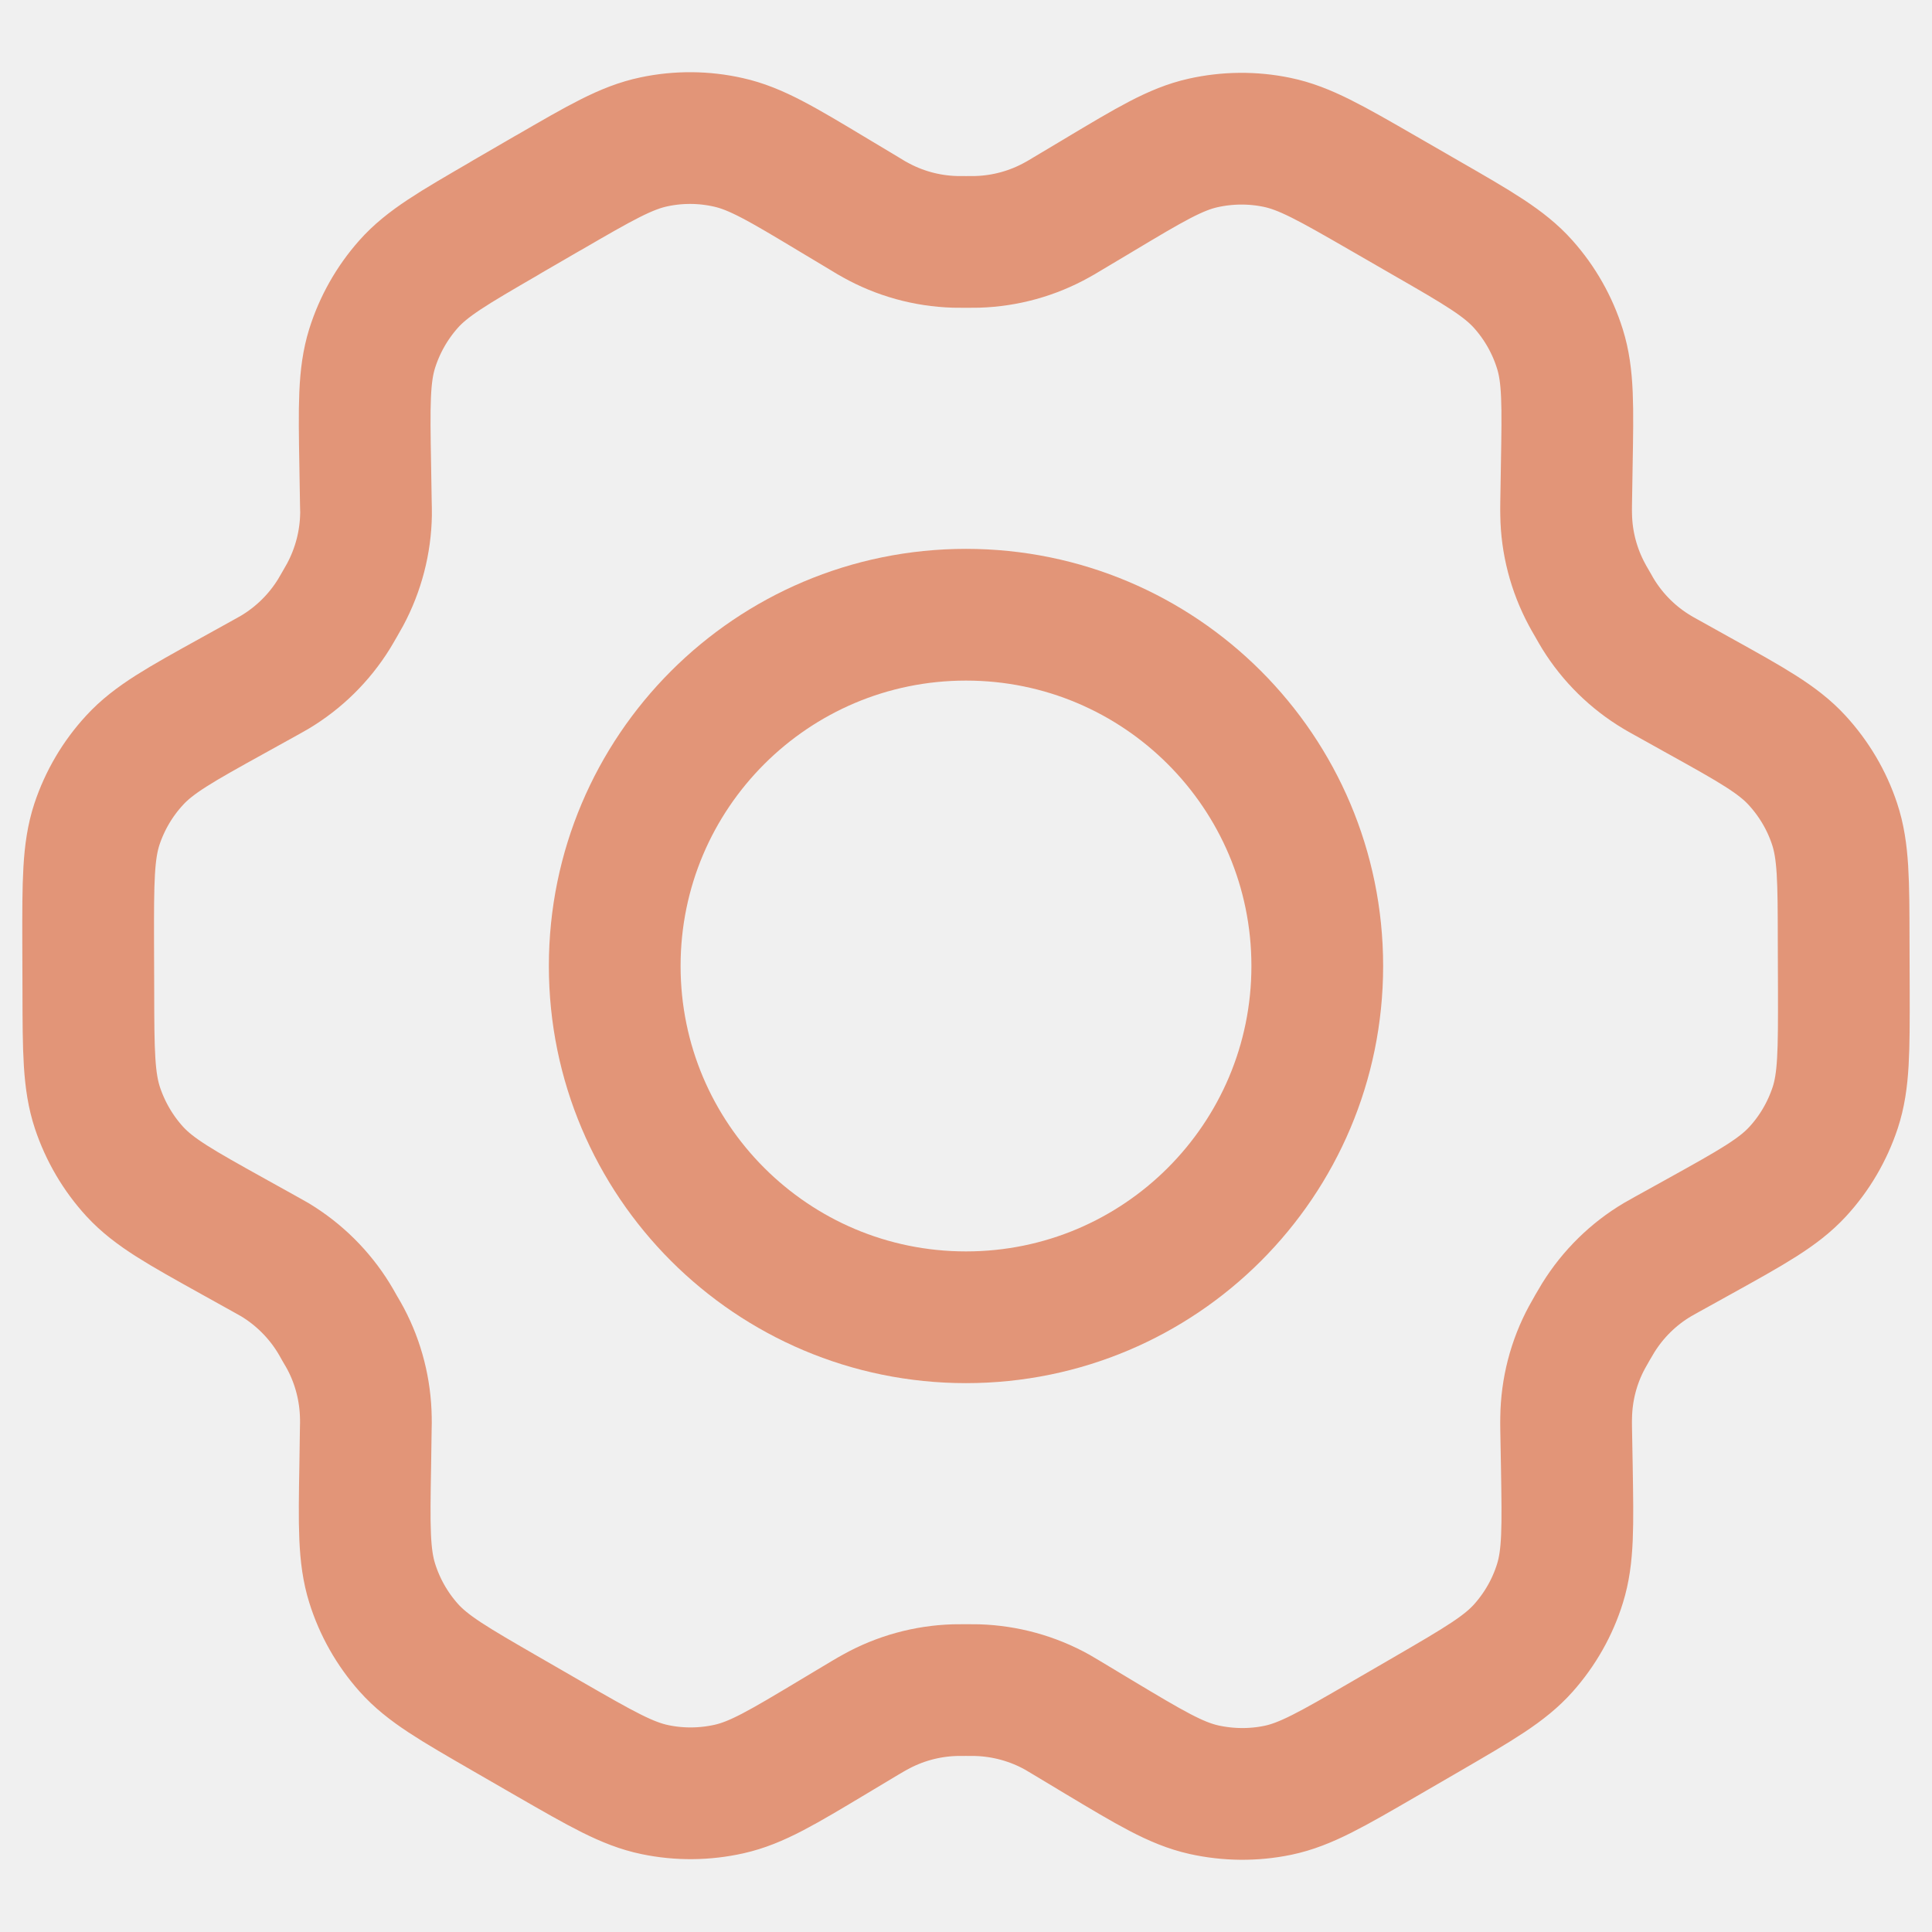
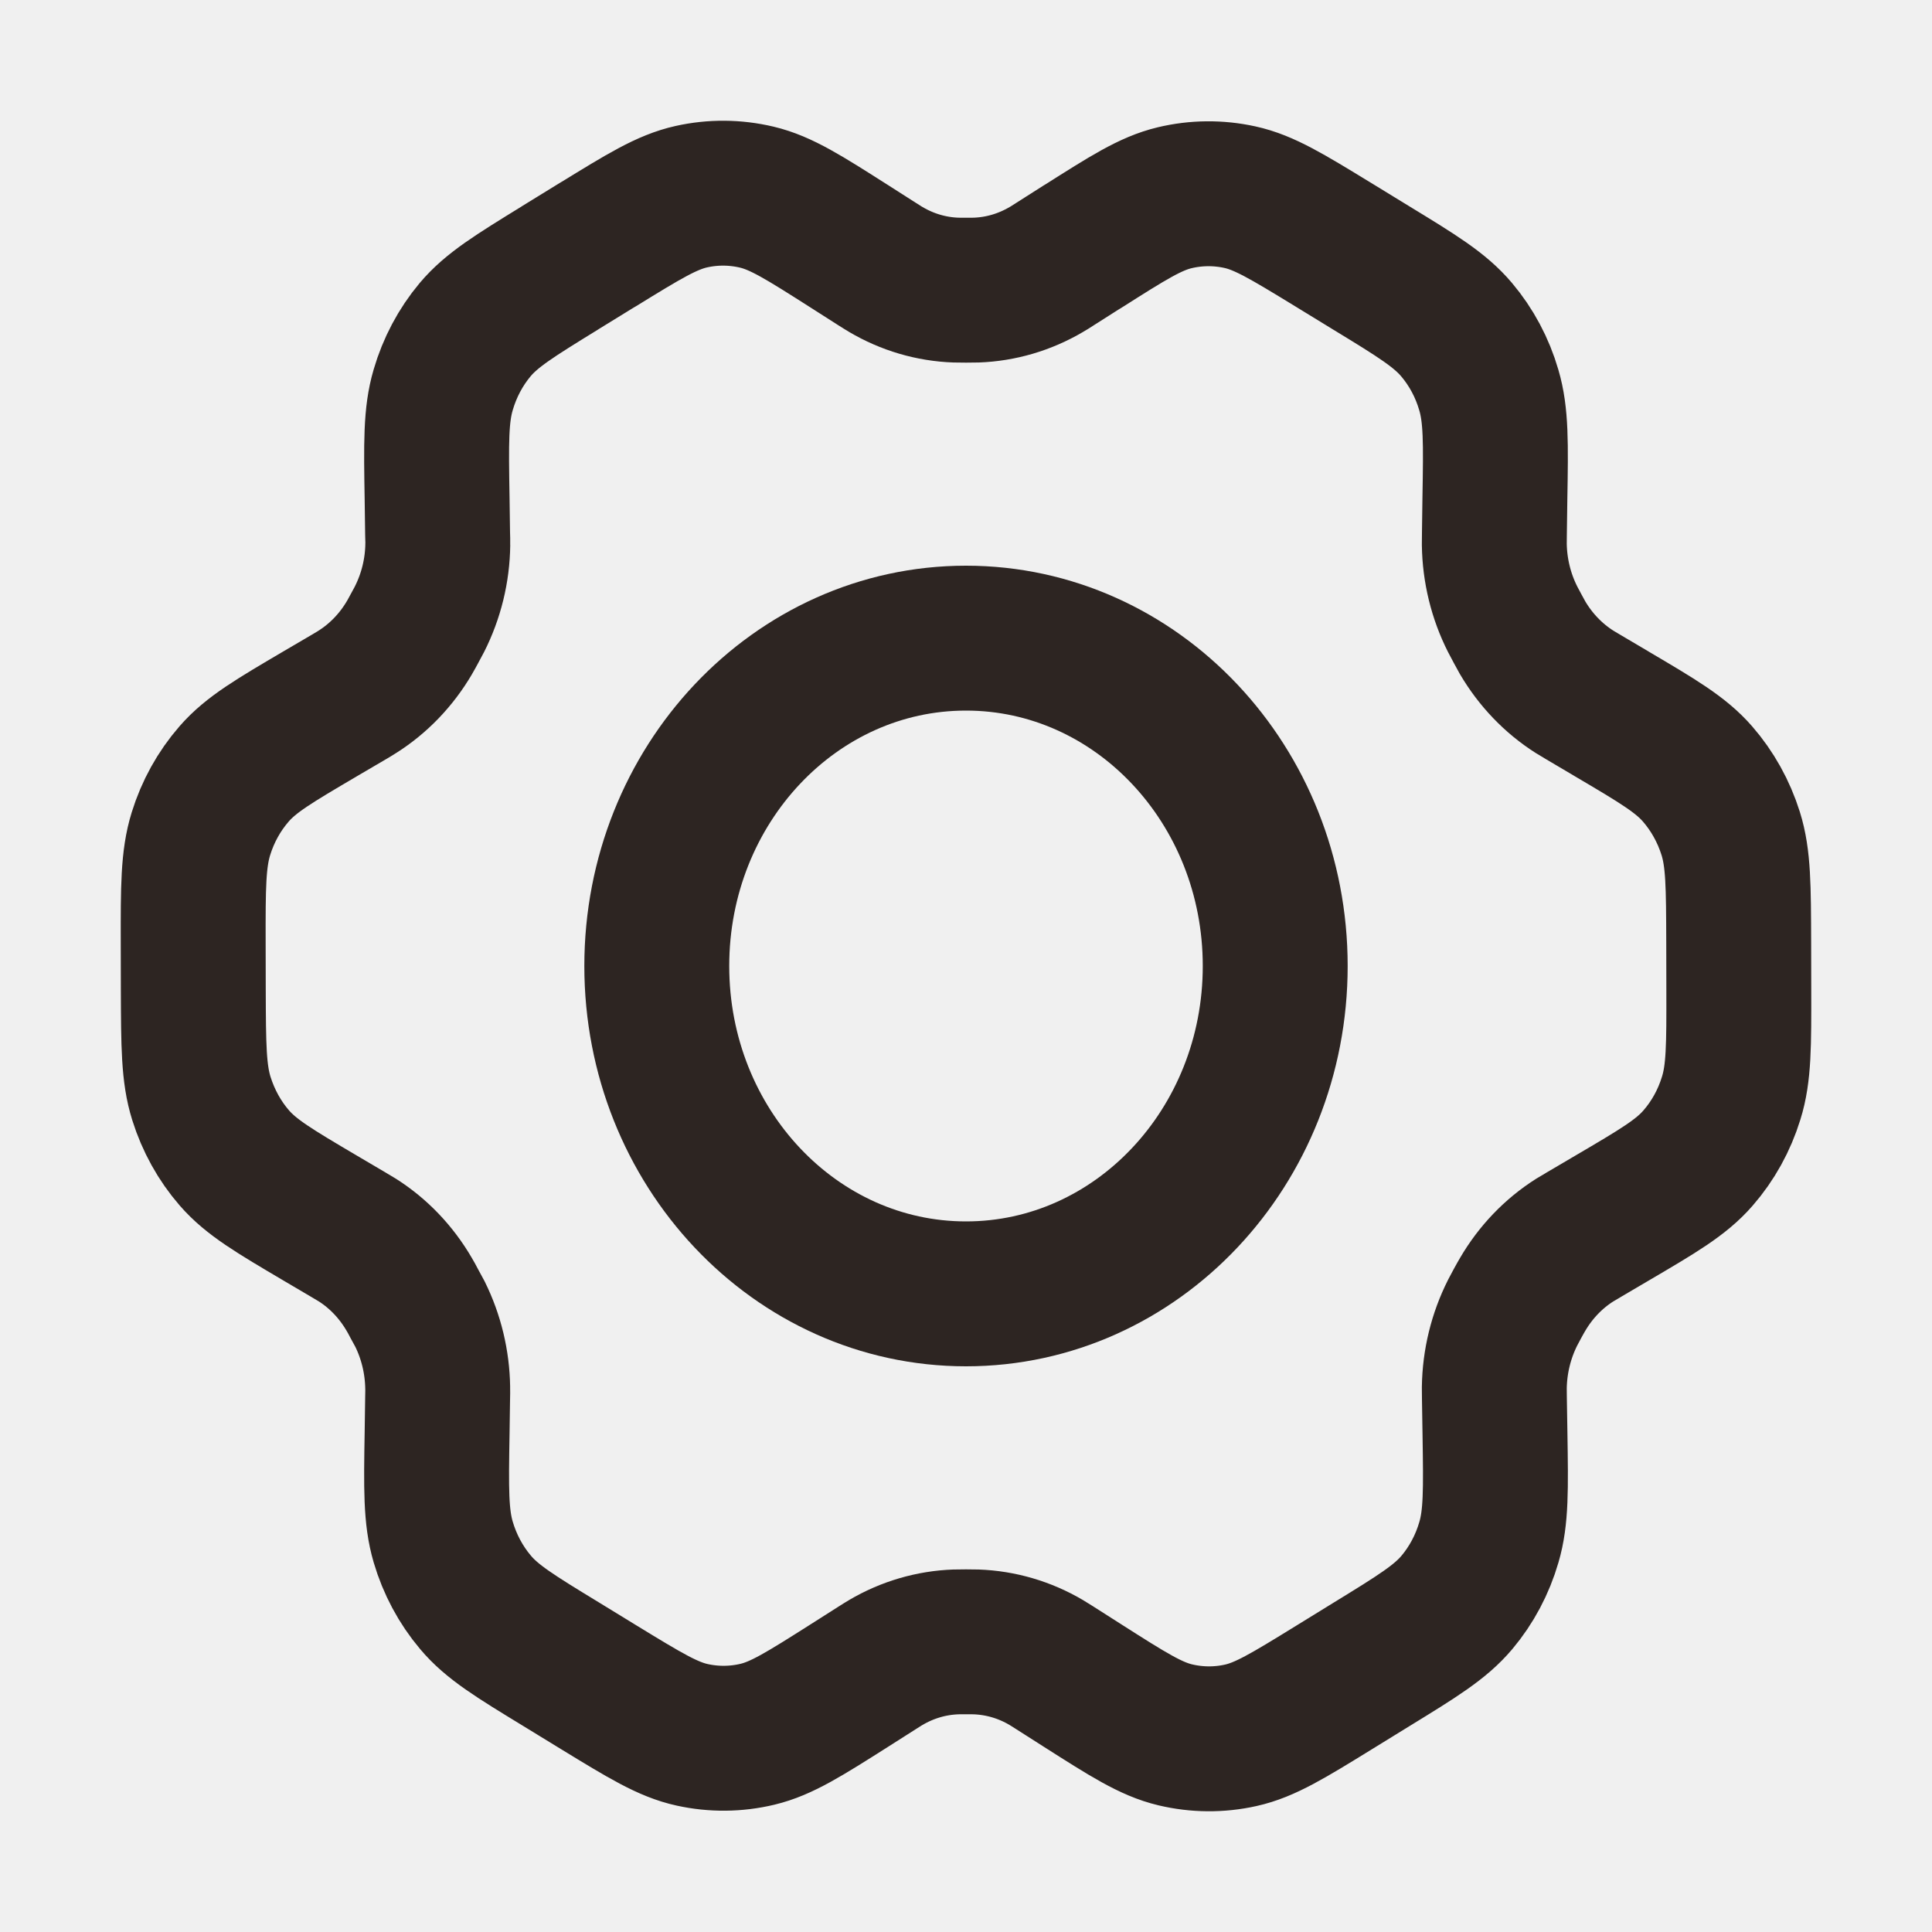
- <svg xmlns="http://www.w3.org/2000/svg" width="22" height="22" viewBox="0 0 22 22" fill="none">
-   <g clip-path="url(#clip0_1865_2145)">
-     <path d="M19.35 7.923L18.984 7.719C18.927 7.688 18.899 7.672 18.871 7.655C18.598 7.492 18.368 7.266 18.2 6.995C18.183 6.968 18.167 6.939 18.135 6.883C18.102 6.827 18.086 6.798 18.071 6.77C17.92 6.489 17.838 6.175 17.834 5.856C17.833 5.824 17.833 5.791 17.834 5.726L17.841 5.301C17.853 4.62 17.859 4.279 17.763 3.973C17.678 3.701 17.536 3.45 17.346 3.237C17.132 2.997 16.835 2.825 16.24 2.483L15.746 2.198C15.154 1.857 14.857 1.686 14.542 1.621C14.264 1.563 13.976 1.566 13.699 1.628C13.386 1.698 13.093 1.874 12.508 2.224L12.505 2.226L12.151 2.437C12.095 2.471 12.066 2.488 12.038 2.503C11.76 2.658 11.45 2.744 11.131 2.754C11.099 2.755 11.066 2.755 11.001 2.755C10.937 2.755 10.902 2.755 10.87 2.754C10.552 2.744 10.24 2.658 9.962 2.502C9.933 2.487 9.906 2.47 9.85 2.436L9.493 2.222C8.904 1.868 8.609 1.691 8.294 1.621C8.016 1.558 7.727 1.556 7.448 1.615C7.132 1.681 6.836 1.853 6.243 2.197L6.24 2.198L5.752 2.481L5.747 2.485C5.159 2.826 4.864 2.997 4.652 3.236C4.463 3.449 4.322 3.699 4.237 3.97C4.142 4.277 4.147 4.619 4.159 5.303L4.166 5.727C4.167 5.792 4.169 5.824 4.168 5.855C4.163 6.175 4.081 6.489 3.93 6.771C3.915 6.799 3.899 6.827 3.867 6.882C3.834 6.938 3.819 6.966 3.802 6.993C3.633 7.265 3.402 7.492 3.127 7.656C3.1 7.672 3.071 7.688 3.015 7.719L2.654 7.919C2.052 8.252 1.751 8.419 1.533 8.657C1.339 8.867 1.193 9.116 1.103 9.387C1.003 9.694 1.003 10.038 1.004 10.726L1.006 11.288C1.007 11.971 1.009 12.312 1.11 12.617C1.2 12.886 1.345 13.134 1.537 13.343C1.755 13.579 2.053 13.745 2.65 14.077L3.008 14.276C3.069 14.31 3.1 14.327 3.129 14.344C3.401 14.508 3.631 14.735 3.798 15.005C3.816 15.034 3.834 15.065 3.868 15.126C3.903 15.185 3.92 15.215 3.936 15.245C4.083 15.523 4.161 15.832 4.166 16.145C4.167 16.179 4.167 16.214 4.165 16.283L4.159 16.69C4.147 17.376 4.142 17.72 4.238 18.027C4.323 18.299 4.465 18.55 4.655 18.763C4.869 19.003 5.167 19.174 5.761 19.517L6.255 19.802C6.848 20.143 7.144 20.314 7.459 20.379C7.737 20.437 8.025 20.434 8.302 20.372C8.616 20.302 8.909 20.126 9.496 19.774L9.85 19.562C9.906 19.529 9.935 19.512 9.963 19.497C10.241 19.342 10.551 19.256 10.87 19.246C10.902 19.245 10.934 19.245 10.999 19.245C11.065 19.245 11.097 19.245 11.13 19.246C11.448 19.256 11.761 19.342 12.039 19.497C12.064 19.511 12.088 19.526 12.132 19.552L12.508 19.778C13.097 20.131 13.392 20.308 13.707 20.379C13.985 20.441 14.274 20.444 14.553 20.386C14.868 20.32 15.166 20.147 15.759 19.803L16.254 19.516C16.842 19.174 17.137 19.003 17.349 18.764C17.538 18.551 17.68 18.301 17.764 18.03C17.859 17.725 17.853 17.386 17.842 16.712L17.834 16.272C17.833 16.208 17.833 16.176 17.834 16.145C17.838 15.825 17.919 15.51 18.071 15.229C18.086 15.201 18.102 15.173 18.134 15.117C18.166 15.062 18.183 15.034 18.199 15.007C18.368 14.735 18.599 14.507 18.874 14.344C18.901 14.328 18.929 14.312 18.984 14.282L18.986 14.281L19.347 14.081C19.949 13.747 20.25 13.58 20.469 13.343C20.663 13.133 20.808 12.884 20.898 12.613C20.998 12.308 20.997 11.966 20.996 11.286L20.994 10.712C20.993 10.029 20.992 9.687 20.891 9.383C20.802 9.113 20.655 8.866 20.463 8.657C20.246 8.421 19.948 8.255 19.352 7.924L19.35 7.923Z" stroke="#E29578" stroke-width="1.5" stroke-linecap="round" stroke-linejoin="round" />
-     <path d="M7 11C7 13.209 8.791 15 11 15C13.21 15 15 13.209 15 11C15 8.791 13.21 7 11 7C8.791 7 7 8.791 7 11Z" stroke="#E29578" stroke-width="1.5" stroke-linecap="round" stroke-linejoin="round" />
-   </g>
-   <defs>
-     <clipPath id="clip0_1865_2145">
-       <rect width="22" height="22" fill="white" />
-     </clipPath>
-   </defs>
+ <svg xmlns="http://www.w3.org/2000/svg" width="20" height="20" viewBox="0 0 20 20" fill="none">
+   <path d="M16.683 7.389L16.39 7.216C16.344 7.189 16.322 7.176 16.3 7.162C16.081 7.023 15.897 6.831 15.762 6.602C15.749 6.579 15.736 6.554 15.71 6.507C15.684 6.459 15.671 6.435 15.659 6.411C15.538 6.172 15.473 5.906 15.469 5.635C15.469 5.608 15.469 5.58 15.47 5.525L15.475 5.164C15.485 4.586 15.489 4.297 15.412 4.037C15.345 3.806 15.231 3.593 15.079 3.413C14.907 3.209 14.67 3.063 14.194 2.773L13.799 2.531C13.324 2.241 13.087 2.096 12.835 2.041C12.612 1.992 12.382 1.994 12.16 2.047C11.909 2.107 11.675 2.256 11.207 2.553L11.204 2.554L10.921 2.734C10.876 2.763 10.854 2.777 10.831 2.79C10.608 2.921 10.36 2.994 10.105 3.003C10.079 3.004 10.053 3.004 10.001 3.004C9.949 3.004 9.922 3.004 9.896 3.003C9.641 2.994 9.392 2.921 9.169 2.789C9.146 2.776 9.124 2.761 9.079 2.733L8.794 2.551C8.323 2.251 8.087 2.101 7.835 2.041C7.612 1.988 7.381 1.986 7.157 2.036C6.905 2.092 6.667 2.238 6.193 2.53L6.19 2.531L5.8 2.771L5.796 2.774C5.325 3.064 5.09 3.209 4.919 3.412C4.768 3.592 4.655 3.805 4.588 4.035C4.511 4.295 4.515 4.585 4.525 5.166L4.53 5.526C4.531 5.58 4.533 5.608 4.532 5.634C4.529 5.906 4.463 6.172 4.342 6.411C4.33 6.435 4.317 6.459 4.291 6.506C4.265 6.553 4.253 6.577 4.239 6.6C4.104 6.83 3.919 7.023 3.699 7.162C3.678 7.176 3.655 7.189 3.61 7.216L3.32 7.386C2.839 7.669 2.598 7.81 2.423 8.012C2.268 8.19 2.151 8.401 2.08 8.631C1.999 8.892 1.999 9.184 2 9.767L2.001 10.244C2.003 10.824 2.004 11.114 2.085 11.372C2.157 11.601 2.273 11.811 2.427 11.988C2.601 12.188 2.839 12.329 3.317 12.611L3.604 12.78C3.653 12.809 3.677 12.823 3.701 12.838C3.919 12.977 4.102 13.169 4.236 13.399C4.251 13.424 4.265 13.449 4.292 13.501C4.32 13.552 4.334 13.577 4.347 13.602C4.464 13.838 4.527 14.1 4.531 14.366C4.532 14.395 4.531 14.424 4.53 14.483L4.525 14.829C4.515 15.411 4.511 15.702 4.588 15.963C4.656 16.194 4.77 16.407 4.922 16.587C5.093 16.791 5.331 16.937 5.807 17.227L6.202 17.469C6.677 17.759 6.914 17.904 7.166 17.959C7.389 18.008 7.619 18.006 7.841 17.953C8.092 17.893 8.327 17.744 8.797 17.446L9.08 17.266C9.125 17.238 9.147 17.223 9.17 17.21C9.392 17.079 9.641 17.006 9.896 16.997C9.921 16.996 9.947 16.996 10 16.996C10.052 16.996 10.078 16.996 10.104 16.997C10.359 17.006 10.609 17.079 10.832 17.211C10.851 17.222 10.871 17.235 10.906 17.257L11.207 17.449C11.678 17.749 11.914 17.899 12.166 17.959C12.389 18.012 12.62 18.014 12.844 17.964C13.096 17.908 13.334 17.762 13.808 17.47L14.204 17.226C14.675 16.937 14.911 16.791 15.082 16.588C15.233 16.408 15.346 16.196 15.413 15.965C15.489 15.707 15.485 15.419 15.476 14.847L15.47 14.474C15.469 14.419 15.469 14.392 15.469 14.366C15.473 14.094 15.538 13.828 15.659 13.588C15.671 13.565 15.684 13.541 15.709 13.494C15.735 13.447 15.748 13.423 15.762 13.4C15.897 13.169 16.082 12.976 16.302 12.837C16.323 12.824 16.346 12.811 16.39 12.785L16.391 12.784L16.68 12.614C17.162 12.331 17.403 12.19 17.578 11.988C17.733 11.81 17.85 11.599 17.921 11.368C18.002 11.11 18.001 10.82 18 10.243L17.999 9.756C17.997 9.176 17.997 8.886 17.916 8.628C17.844 8.399 17.727 8.189 17.573 8.012C17.399 7.812 17.161 7.671 16.684 7.39L16.683 7.389Z" stroke="#2D2522" stroke-width="1.5" stroke-linecap="round" stroke-linejoin="round" />
+   <path d="M6.799 10C6.799 11.875 8.232 13.394 10 13.394C11.768 13.394 13.201 11.875 13.201 10C13.201 8.125 11.768 6.606 10 6.606C8.232 6.606 6.799 8.125 6.799 10Z" stroke="#2D2522" stroke-width="1.5" stroke-linecap="round" stroke-linejoin="round" />
</svg>
